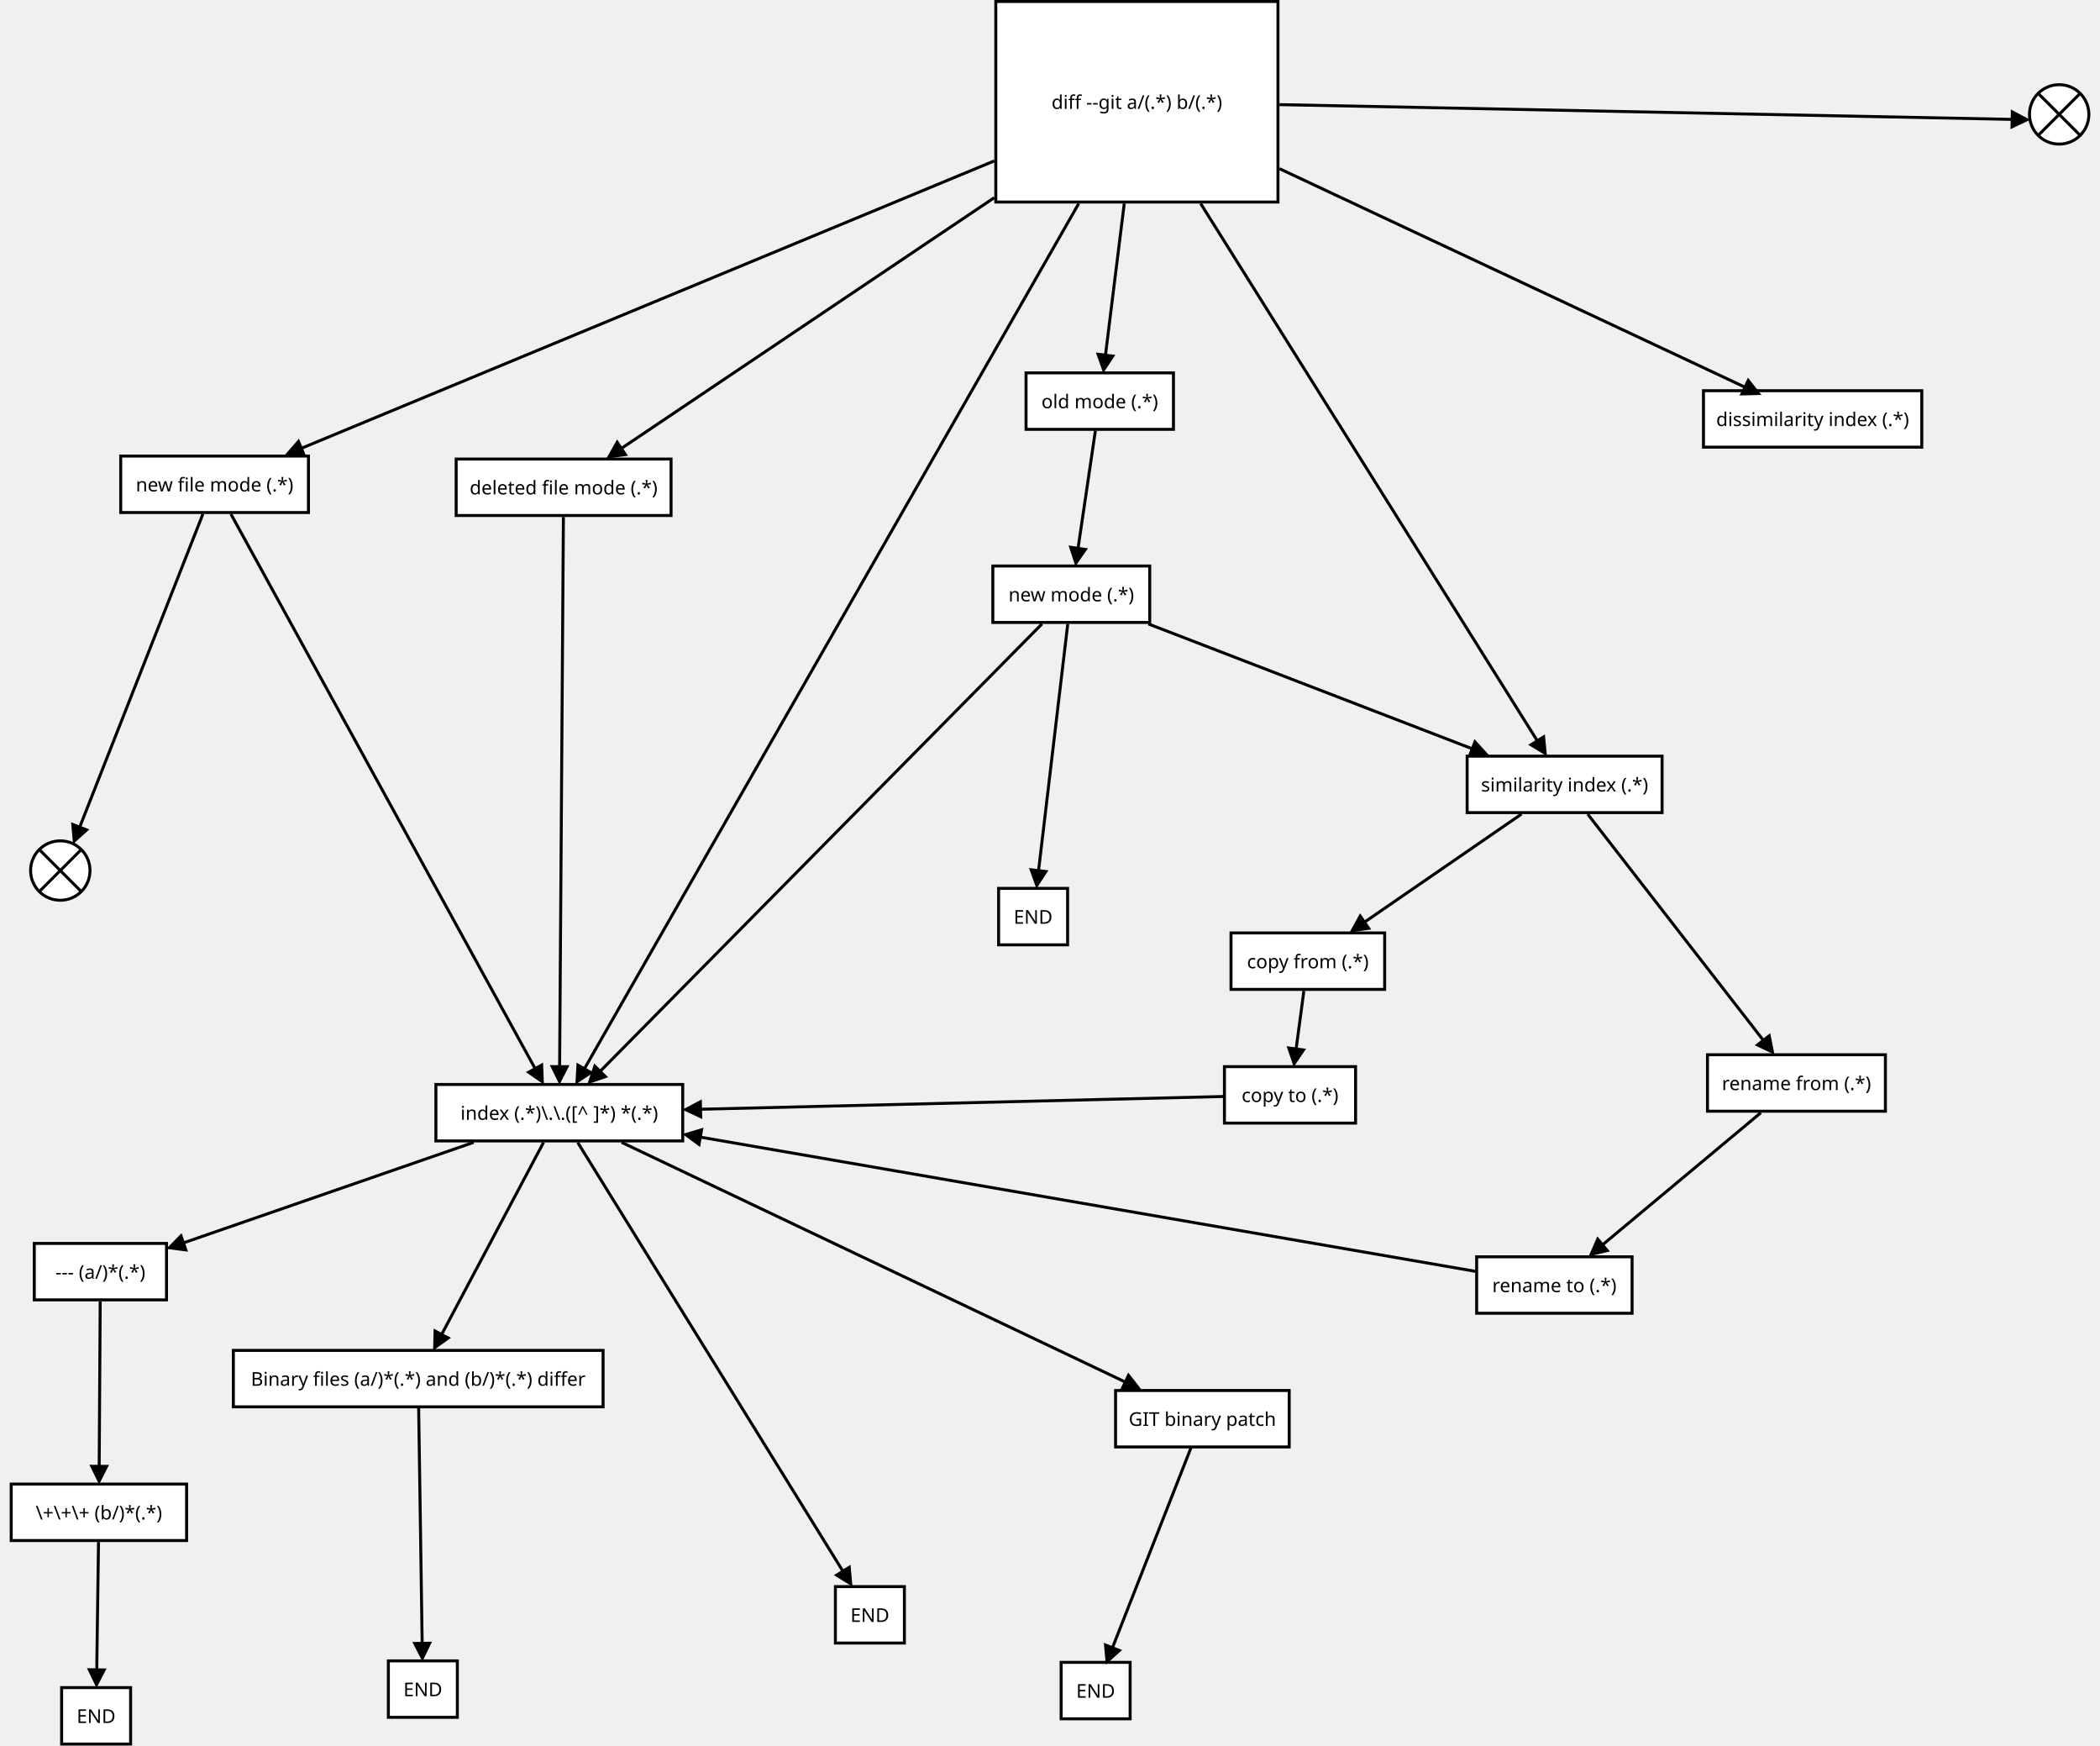
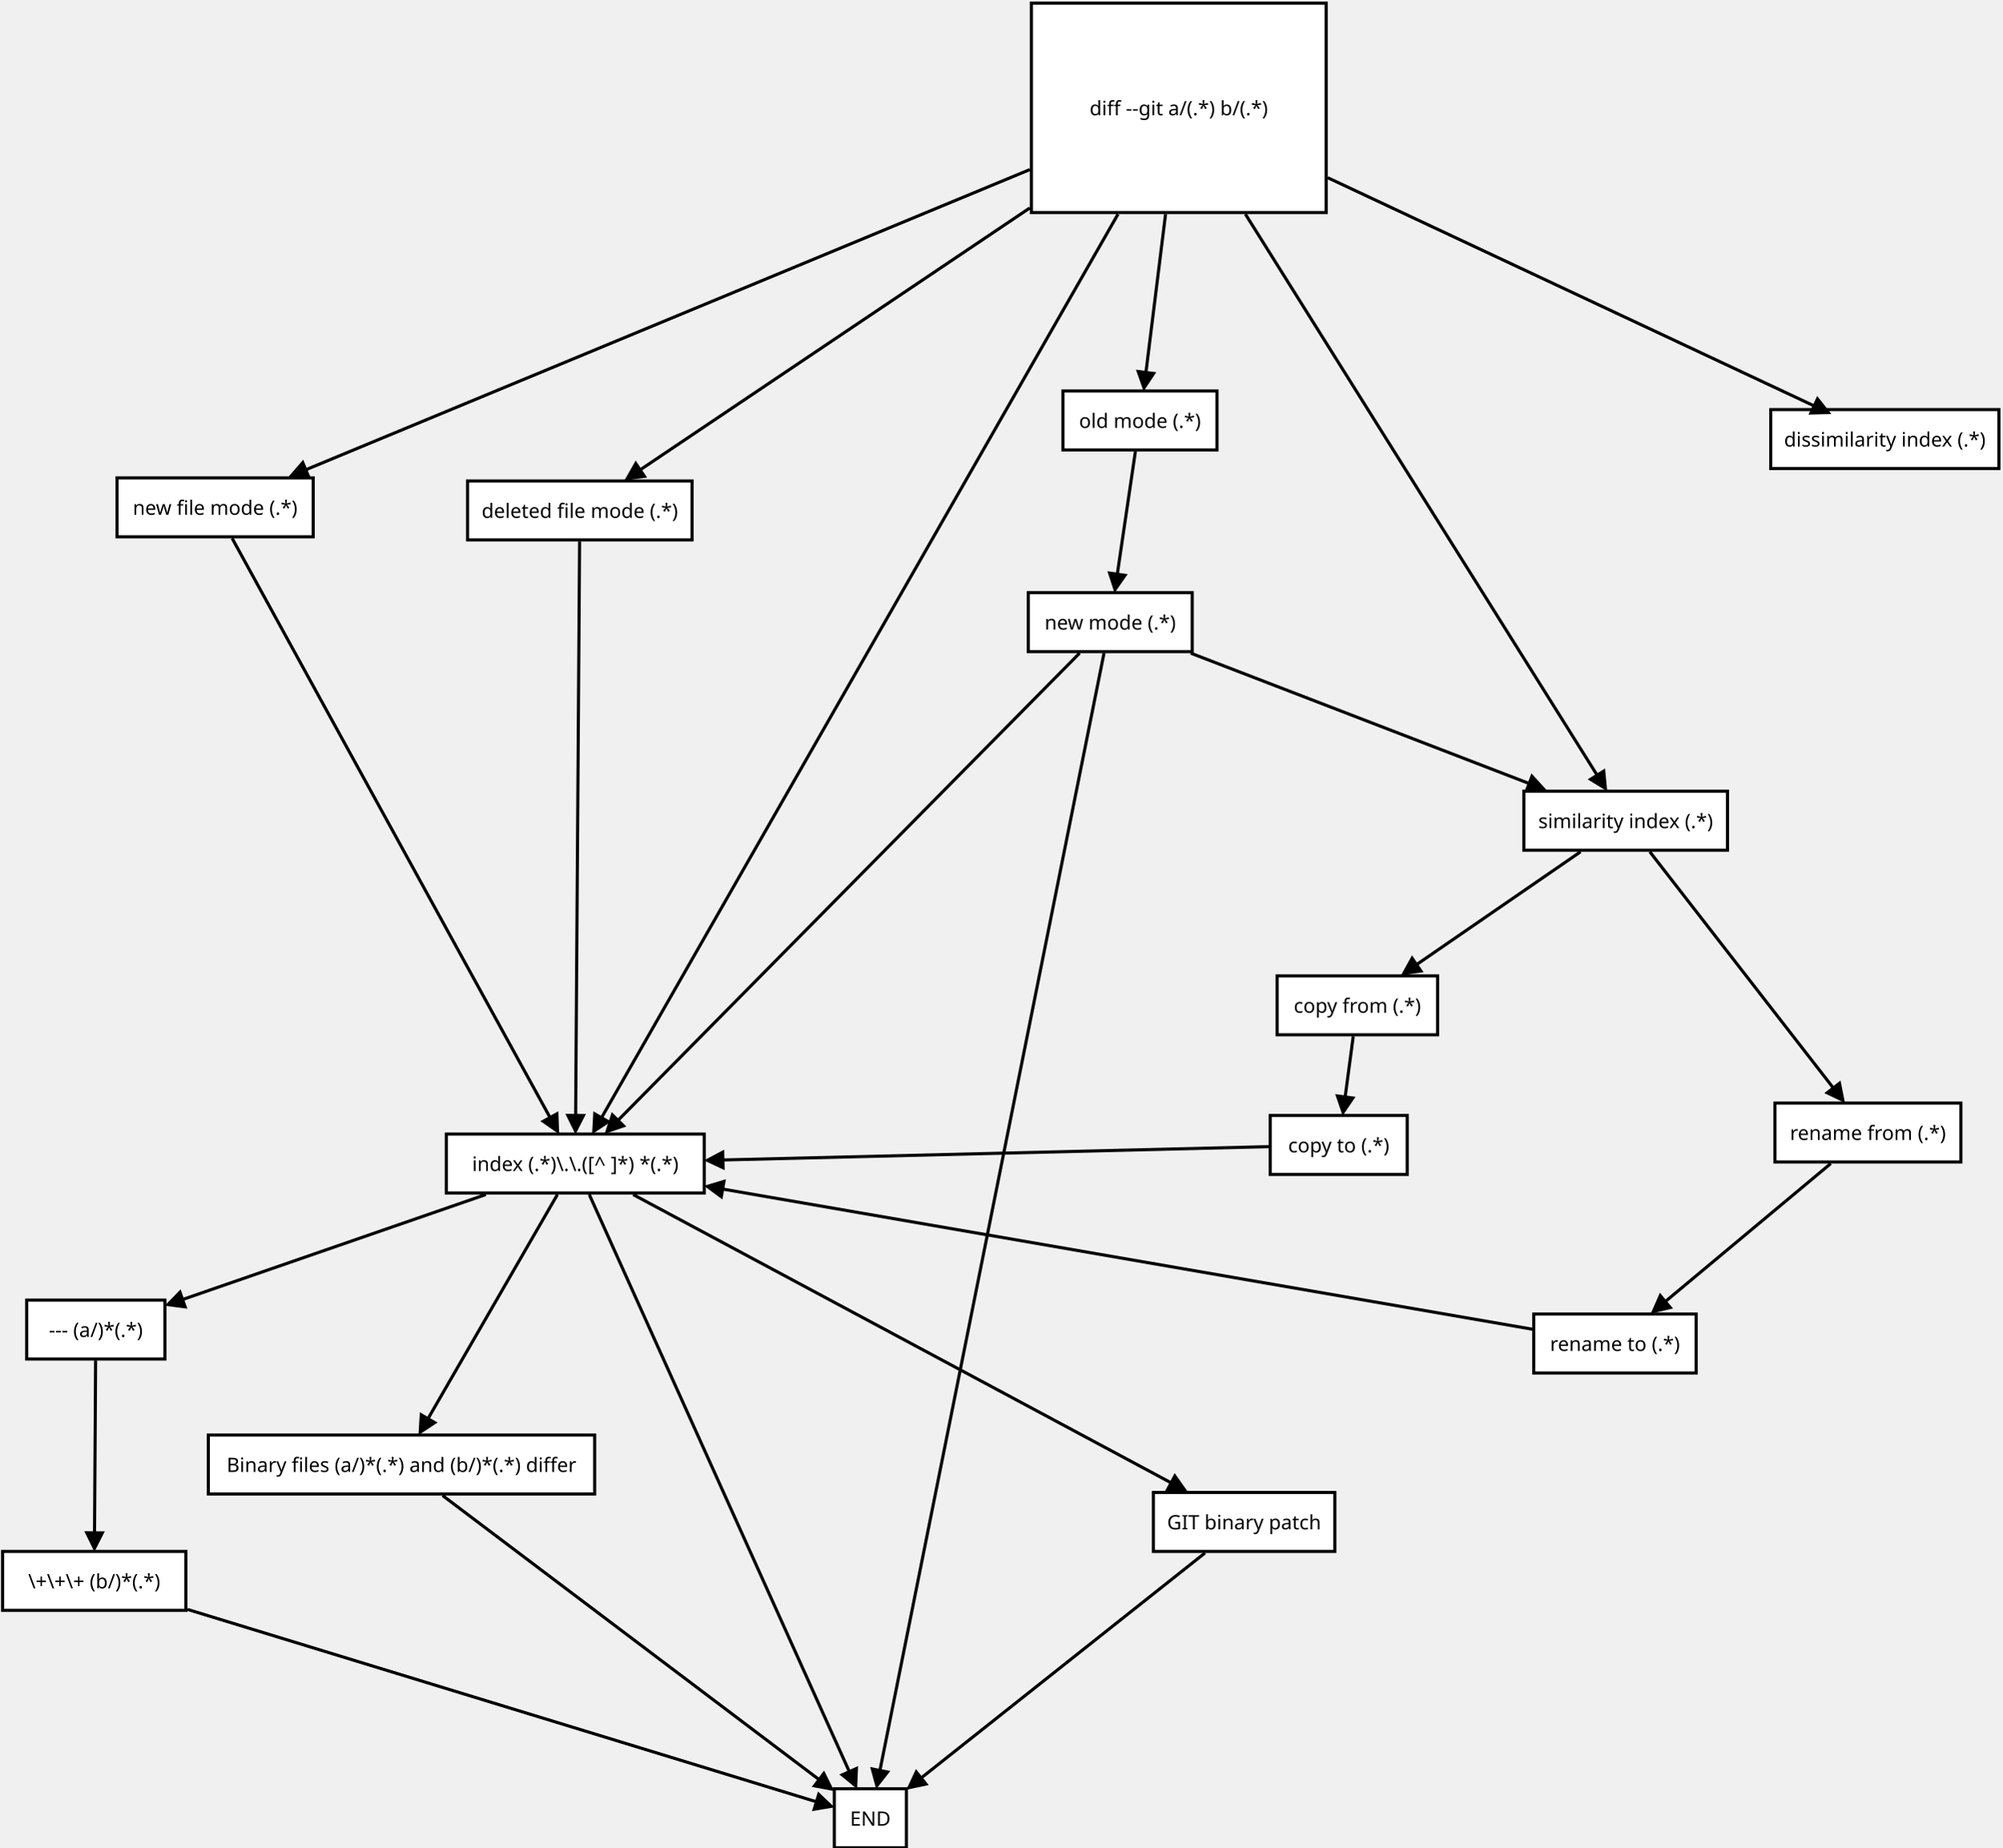
- <svg xmlns="http://www.w3.org/2000/svg" width="71cm" height="59cm" viewBox="6 22 1401 1175">
+ <svg xmlns="http://www.w3.org/2000/svg" width="65cm" height="60cm" viewBox="6 21 1289 1191">
  <g>
    <rect style="fill: #ffffff" x="670" y="23" width="190" height="135" />
    <rect style="fill: none; fill-opacity:0; stroke-width: 2; stroke: #000000" x="670" y="23" width="190" height="135" />
    <text font-size="12.8" style="fill: #000000;text-anchor:middle;font-family:sans-serif;font-style:normal;font-weight:normal" x="765" y="95.3">
      <tspan x="765" y="95.3">diff --git a/(.*) b/(.*)</tspan>
    </text>
  </g>
  <g>
    <rect style="fill: #ffffff" x="80.8" y="329" width="126.4" height="38" />
    <rect style="fill: none; fill-opacity:0; stroke-width: 2; stroke: #000000" x="80.8" y="329" width="126.4" height="38" />
    <text font-size="12.8" style="fill: #000000;text-anchor:middle;font-family:sans-serif;font-style:normal;font-weight:normal" x="144" y="352.8">
      <tspan x="144" y="352.8">new file mode (.*)</tspan>
    </text>
  </g>
  <g>
    <rect style="fill: #ffffff" x="306.65" y="331" width="144.7" height="38" />
    <rect style="fill: none; fill-opacity:0; stroke-width: 2; stroke: #000000" x="306.65" y="331" width="144.7" height="38" />
    <text font-size="12.8" style="fill: #000000;text-anchor:middle;font-family:sans-serif;font-style:normal;font-weight:normal" x="379" y="354.8">
      <tspan x="379" y="354.8">deleted file mode (.*)</tspan>
    </text>
  </g>
  <g>
-     <rect style="fill: #ffffff" x="690.375" y="273" width="99.25" height="38" />
-     <rect style="fill: none; fill-opacity:0; stroke-width: 2; stroke: #000000" x="690.375" y="273" width="99.25" height="38" />
-     <text font-size="12.8" style="fill: #000000;text-anchor:middle;font-family:sans-serif;font-style:normal;font-weight:normal" x="740" y="296.8">
-       <tspan x="740" y="296.8">old mode (.*)</tspan>
-     </text>
-   </g>
-   <g>
-     <rect style="fill: #ffffff" x="987.375" y="531" width="131.25" height="38" />
-     <rect style="fill: none; fill-opacity:0; stroke-width: 2; stroke: #000000" x="987.375" y="531" width="131.25" height="38" />
+     <rect style="fill: #ffffff" x="690.374" y="273" width="99.25" height="38" />
+     <rect style="fill: none; fill-opacity:0; stroke-width: 2; stroke: #000000" x="690.374" y="273" width="99.25" height="38" />
+     <text font-size="12.8" style="fill: #000000;text-anchor:middle;font-family:sans-serif;font-style:normal;font-weight:normal" x="739.999" y="296.8">
+       <tspan x="739.999" y="296.8">old mode (.*)</tspan>
+     </text>
+   </g>
+   <g>
+     <rect style="fill: #ffffff" x="987.376" y="531" width="131.25" height="38" />
+     <rect style="fill: none; fill-opacity:0; stroke-width: 2; stroke: #000000" x="987.376" y="531" width="131.25" height="38" />
    <text font-size="12.8" style="fill: #000000;text-anchor:middle;font-family:sans-serif;font-style:normal;font-weight:normal" x="1053" y="554.8">
      <tspan x="1053" y="554.8">similarity index (.*)</tspan>
    </text>
  </g>
  <g>
    <rect style="fill: #ffffff" x="1146.5" y="285" width="147" height="38" />
    <rect style="fill: none; fill-opacity:0; stroke-width: 2; stroke: #000000" x="1146.5" y="285" width="147" height="38" />
    <text font-size="12.8" style="fill: #000000;text-anchor:middle;font-family:sans-serif;font-style:normal;font-weight:normal" x="1220" y="308.8">
      <tspan x="1220" y="308.8">dissimilarity index (.*)</tspan>
    </text>
  </g>
  <g>
-     <ellipse style="fill: #ffffff" cx="1386" cy="99" rx="20" ry="20" />
-     <ellipse style="fill: none; fill-opacity:0; stroke-width: 2; stroke: #000000" cx="1386" cy="99" rx="20" ry="20" />
-     <line style="fill: none; fill-opacity:0; stroke-width: 2; stroke: #000000" x1="1371.86" y1="84.858" x2="1400.14" y2="113.142" />
-     <line style="fill: none; fill-opacity:0; stroke-width: 2; stroke: #000000" x1="1371.86" y1="113.142" x2="1400.14" y2="84.858" />
-   </g>
-   <g>
    <line style="fill: none; fill-opacity:0; stroke-width: 2; stroke: #000000" x1="669.011" y1="130.302" x2="202.392" y2="323.787" />
    <polygon style="fill: #000000" points="200.477,319.169 193.155,327.618 204.308,328.406 " />
    <polygon style="fill: none; fill-opacity:0; stroke-width: 2; stroke: #000000" points="200.477,319.169 193.155,327.618 204.308,328.406 " />
  </g>
  <g>
    <line style="fill: none; fill-opacity:0; stroke-width: 2; stroke: #000000" x1="669.007" y1="155.034" x2="417.873" y2="323.867" />
    <polygon style="fill: #000000" points="415.083,319.717 409.574,329.446 420.662,328.016 " />
    <polygon style="fill: none; fill-opacity:0; stroke-width: 2; stroke: #000000" points="415.083,319.717 409.574,329.446 420.662,328.016 " />
  </g>
  <g>
-     <line style="fill: none; fill-opacity:0; stroke-width: 2; stroke: #000000" x1="756.502" y1="158.991" x2="743.836" y2="261.08" />
-     <polygon style="fill: #000000" points="738.874,260.464 742.605,271.004 748.798,261.696 " />
-     <polygon style="fill: none; fill-opacity:0; stroke-width: 2; stroke: #000000" points="738.874,260.464 742.605,271.004 748.798,261.696 " />
+     <line style="fill: none; fill-opacity:0; stroke-width: 2; stroke: #000000" x1="756.502" y1="158.991" x2="743.835" y2="261.08" />
+     <polygon style="fill: #000000" points="738.873,260.464 742.604,271.004 748.797,261.696 " />
+     <polygon style="fill: none; fill-opacity:0; stroke-width: 2; stroke: #000000" points="738.873,260.464 742.604,271.004 748.797,261.696 " />
  </g>
  <g>
    <line style="fill: none; fill-opacity:0; stroke-width: 2; stroke: #000000" x1="807.935" y1="159.002" x2="1034.62" y2="520.676" />
    <polygon style="fill: #000000" points="1030.38,523.331 1039.93,529.149 1038.86,518.02 " />
    <polygon style="fill: none; fill-opacity:0; stroke-width: 2; stroke: #000000" points="1030.38,523.331 1039.93,529.149 1038.86,518.02 " />
  </g>
  <g>
    <line style="fill: none; fill-opacity:0; stroke-width: 2; stroke: #000000" x1="860.99" y1="135.542" x2="1174.49" y2="282.648" />
    <polygon style="fill: #000000" points="1172.37,287.174 1183.55,286.896 1176.62,278.121 " />
    <polygon style="fill: none; fill-opacity:0; stroke-width: 2; stroke: #000000" points="1172.37,287.174 1183.55,286.896 1176.62,278.121 " />
  </g>
  <g>
    <rect style="fill: #ffffff" x="668.004" y="403" width="105.65" height="38" />
    <rect style="fill: none; fill-opacity:0; stroke-width: 2; stroke: #000000" x="668.004" y="403" width="105.65" height="38" />
    <text font-size="12.8" style="fill: #000000;text-anchor:middle;font-family:sans-serif;font-style:normal;font-weight:normal" x="720.829" y="426.8">
      <tspan x="720.829" y="426.8">new mode (.*)</tspan>
    </text>
  </g>
  <g>
-     <rect style="fill: #ffffff" x="828.379" y="650" width="103.45" height="38" />
-     <rect style="fill: none; fill-opacity:0; stroke-width: 2; stroke: #000000" x="828.379" y="650" width="103.45" height="38" />
-     <text font-size="12.8" style="fill: #000000;text-anchor:middle;font-family:sans-serif;font-style:normal;font-weight:normal" x="880.104" y="673.8">
-       <tspan x="880.104" y="673.8">copy from (.*)</tspan>
+     <rect style="fill: #ffffff" x="828.38" y="650" width="103.45" height="38" />
+     <rect style="fill: none; fill-opacity:0; stroke-width: 2; stroke: #000000" x="828.38" y="650" width="103.45" height="38" />
+     <text font-size="12.8" style="fill: #000000;text-anchor:middle;font-family:sans-serif;font-style:normal;font-weight:normal" x="880.105" y="673.8">
+       <tspan x="880.105" y="673.8">copy from (.*)</tspan>
    </text>
  </g>
  <g>
    <rect style="fill: #ffffff" x="823.954" y="740" width="88.3" height="38" />
    <rect style="fill: none; fill-opacity:0; stroke-width: 2; stroke: #000000" x="823.954" y="740" width="88.3" height="38" />
    <text font-size="12.8" style="fill: #000000;text-anchor:middle;font-family:sans-serif;font-style:normal;font-weight:normal" x="868.104" y="763.8">
      <tspan x="868.104" y="763.8">copy to (.*)</tspan>
    </text>
  </g>
  <g>
    <rect style="fill: #ffffff" x="1149.2" y="732" width="119.8" height="38" />
    <rect style="fill: none; fill-opacity:0; stroke-width: 2; stroke: #000000" x="1149.2" y="732" width="119.8" height="38" />
    <text font-size="12.8" style="fill: #000000;text-anchor:middle;font-family:sans-serif;font-style:normal;font-weight:normal" x="1209.1" y="755.8">
      <tspan x="1209.1" y="755.8">rename from (.*)</tspan>
    </text>
  </g>
  <g>
-     <rect style="fill: #ffffff" x="993.779" y="868" width="104.65" height="38" />
-     <rect style="fill: none; fill-opacity:0; stroke-width: 2; stroke: #000000" x="993.779" y="868" width="104.65" height="38" />
+     <rect style="fill: #ffffff" x="993.778" y="868" width="104.65" height="38" />
+     <rect style="fill: none; fill-opacity:0; stroke-width: 2; stroke: #000000" x="993.778" y="868" width="104.65" height="38" />
    <text font-size="12.8" style="fill: #000000;text-anchor:middle;font-family:sans-serif;font-style:normal;font-weight:normal" x="1046.1" y="891.8">
      <tspan x="1046.1" y="891.8">rename to (.*)</tspan>
    </text>
  </g>
  <g>
-     <line style="fill: none; fill-opacity:0; stroke-width: 2; stroke: #000000" x1="737.05" y1="312.003" x2="725.384" y2="391.115" />
+     <line style="fill: none; fill-opacity:0; stroke-width: 2; stroke: #000000" x1="737.049" y1="312.003" x2="725.383" y2="391.115" />
    <polygon style="fill: #000000" points="720.437,390.385 723.925,401.008 730.33,391.844 " />
    <polygon style="fill: none; fill-opacity:0; stroke-width: 2; stroke: #000000" points="720.437,390.385 723.925,401.008 730.33,391.844 " />
  </g>
  <g>
-     <line style="fill: none; fill-opacity:0; stroke-width: 2; stroke: #000000" x1="1023.94" y1="570.003" x2="918.227" y2="642.761" />
-     <polygon style="fill: #000000" points="915.393,638.642 909.99,648.43 921.062,646.879 " />
-     <polygon style="fill: none; fill-opacity:0; stroke-width: 2; stroke: #000000" points="915.393,638.642 909.99,648.43 921.062,646.879 " />
+     <line style="fill: none; fill-opacity:0; stroke-width: 2; stroke: #000000" x1="1023.94" y1="570.003" x2="918.228" y2="642.761" />
+     <polygon style="fill: #000000" points="915.394,638.642 909.991,648.43 921.063,646.879 " />
+     <polygon style="fill: none; fill-opacity:0; stroke-width: 2; stroke: #000000" points="915.394,638.642 909.991,648.43 921.063,646.879 " />
  </g>
  <g>
    <line style="fill: none; fill-opacity:0; stroke-width: 2; stroke: #000000" x1="1068.54" y1="570.003" x2="1186.82" y2="722.309" />
    <polygon style="fill: #000000" points="1182.87,725.376 1192.96,730.207 1190.77,719.242 " />
    <polygon style="fill: none; fill-opacity:0; stroke-width: 2; stroke: #000000" points="1182.87,725.376 1192.96,730.207 1190.77,719.242 " />
  </g>
  <g>
-     <line style="fill: none; fill-opacity:0; stroke-width: 2; stroke: #000000" x1="877.437" y1="689.006" x2="872.225" y2="728.09" />
-     <polygon style="fill: #000000" points="867.269,727.43 870.904,738.003 877.181,728.751 " />
-     <polygon style="fill: none; fill-opacity:0; stroke-width: 2; stroke: #000000" points="867.269,727.43 870.904,738.003 877.181,728.751 " />
+     <line style="fill: none; fill-opacity:0; stroke-width: 2; stroke: #000000" x1="877.437" y1="689.006" x2="872.226" y2="728.09" />
+     <polygon style="fill: #000000" points="867.269,727.43 870.904,738.003 877.182,728.751 " />
+     <polygon style="fill: none; fill-opacity:0; stroke-width: 2; stroke: #000000" points="867.269,727.43 870.904,738.003 877.182,728.751 " />
  </g>
  <g>
    <line style="fill: none; fill-opacity:0; stroke-width: 2; stroke: #000000" x1="1185.14" y1="770.997" x2="1078.52" y2="859.956" />
-     <polygon style="fill: #000000" points="1075.31,856.117 1070.84,866.363 1081.72,863.795 " />
-     <polygon style="fill: none; fill-opacity:0; stroke-width: 2; stroke: #000000" points="1075.31,856.117 1070.84,866.363 1081.72,863.795 " />
+     <polygon style="fill: #000000" points="1075.31,856.117 1070.84,866.363 1081.72,863.796 " />
+     <polygon style="fill: none; fill-opacity:0; stroke-width: 2; stroke: #000000" points="1075.31,856.117 1070.84,866.363 1081.72,863.796 " />
  </g>
  <g>
    <rect style="fill: #ffffff" x="293.004" y="752" width="166.2" height="38" />
    <rect style="fill: none; fill-opacity:0; stroke-width: 2; stroke: #000000" x="293.004" y="752" width="166.2" height="38" />
    <text font-size="12.8" style="fill: #000000;text-anchor:middle;font-family:sans-serif;font-style:normal;font-weight:normal" x="376.104" y="775.8">
      <tspan x="376.104" y="775.8">index (.*)\.\.([^ ]*) *(.*)</tspan>
    </text>
  </g>
  <g>
    <line style="fill: none; fill-opacity:0; stroke-width: 2; stroke: #000000" x1="154.972" y1="367.996" x2="359.84" y2="741.36" />
    <polygon style="fill: #000000" points="355.457,743.766 364.651,750.127 364.224,738.955 " />
    <polygon style="fill: none; fill-opacity:0; stroke-width: 2; stroke: #000000" points="355.457,743.766 364.651,750.127 364.224,738.955 " />
  </g>
  <g>
-     <ellipse style="fill: #ffffff" cx="40.104" cy="608" rx="20" ry="20" />
-     <ellipse style="fill: none; fill-opacity:0; stroke-width: 2; stroke: #000000" cx="40.104" cy="608" rx="20" ry="20" />
-     <line style="fill: none; fill-opacity:0; stroke-width: 2; stroke: #000000" x1="25.962" y1="593.858" x2="54.246" y2="622.142" />
-     <line style="fill: none; fill-opacity:0; stroke-width: 2; stroke: #000000" x1="25.962" y1="622.142" x2="54.246" y2="593.858" />
-   </g>
-   <g>
-     <line style="fill: none; fill-opacity:0; stroke-width: 2; stroke: #000000" x1="136.13" y1="367.997" x2="53.166" y2="578.811" />
-     <polygon style="fill: #000000" points="48.513,576.98 49.503,588.116 57.818,580.642 " />
-     <polygon style="fill: none; fill-opacity:0; stroke-width: 2; stroke: #000000" points="48.513,576.98 49.503,588.116 57.818,580.642 " />
-   </g>
-   <g>
-     <line style="fill: none; fill-opacity:0; stroke-width: 2; stroke: #000000" x1="860.989" y1="92.432" x2="1354.35" y2="102.363" />
-     <polygon style="fill: #000000" points="1354.24,107.362 1364.34,102.564 1354.45,97.364 " />
-     <polygon style="fill: none; fill-opacity:0; stroke-width: 2; stroke: #000000" points="1354.24,107.362 1364.34,102.564 1354.45,97.364 " />
-   </g>
-   <g>
    <rect style="fill: #ffffff" x="22.579" y="859" width="89.05" height="38" />
    <rect style="fill: none; fill-opacity:0; stroke-width: 2; stroke: #000000" x="22.579" y="859" width="89.05" height="38" />
    <text font-size="12.8" style="fill: #000000;text-anchor:middle;font-family:sans-serif;font-style:normal;font-weight:normal" x="67.104" y="882.8">
      <tspan x="67.104" y="882.8">--- (a/)*(.*)</tspan>
    </text>
  </g>
  <g>
-     <line style="fill: none; fill-opacity:0; stroke-width: 2; stroke: #000000" x1="388.472" y1="790.99" x2="567.073" y2="1079.66" />
-     <polygon style="fill: #000000" points="562.821,1082.29 572.335,1088.16 571.325,1077.02 " />
-     <polygon style="fill: none; fill-opacity:0; stroke-width: 2; stroke: #000000" points="562.821,1082.29 572.335,1088.16 571.325,1077.02 " />
-   </g>
-   <g>
-     <rect style="fill: #ffffff" x="156.629" y="931" width="248.95" height="38" />
-     <rect style="fill: none; fill-opacity:0; stroke-width: 2; stroke: #000000" x="156.629" y="931" width="248.95" height="38" />
-     <text font-size="12.8" style="fill: #000000;text-anchor:middle;font-family:sans-serif;font-style:normal;font-weight:normal" x="281.104" y="954.8">
-       <tspan x="281.104" y="954.8">Binary files (a/)*(.*) and (b/)*(.*) differ</tspan>
+     <line style="fill: none; fill-opacity:0; stroke-width: 2; stroke: #000000" x1="385.115" y1="791" x2="552.7" y2="1162.97" />
+     <polygon style="fill: #000000" points="548.141,1165.02 556.807,1172.09 557.258,1160.92 " />
+     <polygon style="fill: none; fill-opacity:0; stroke-width: 2; stroke: #000000" points="548.141,1165.02 556.807,1172.09 557.258,1160.92 " />
+   </g>
+   <g>
+     <rect style="fill: #ffffff" x="139.629" y="946" width="248.95" height="38" />
+     <rect style="fill: none; fill-opacity:0; stroke-width: 2; stroke: #000000" x="139.629" y="946" width="248.95" height="38" />
+     <text font-size="12.8" style="fill: #000000;text-anchor:middle;font-family:sans-serif;font-style:normal;font-weight:normal" x="264.104" y="969.8">
+       <tspan x="264.104" y="969.8">Binary files (a/)*(.*) and (b/)*(.*) differ</tspan>
    </text>
  </g>
  <g>
    <line style="fill: none; fill-opacity:0; stroke-width: 2; stroke: #000000" x1="318.393" y1="790.984" x2="123.007" y2="858.642" />
    <polygon style="fill: #000000" points="121.371,853.917 113.558,861.914 124.643,863.367 " />
    <polygon style="fill: none; fill-opacity:0; stroke-width: 2; stroke: #000000" points="121.371,853.917 113.558,861.914 124.643,863.367 " />
  </g>
  <g>
-     <line style="fill: none; fill-opacity:0; stroke-width: 2; stroke: #000000" x1="365.505" y1="790.971" x2="296.86" y2="920.312" />
-     <polygon style="fill: #000000" points="292.444,917.968 292.172,929.145 301.277,922.656 " />
-     <polygon style="fill: none; fill-opacity:0; stroke-width: 2; stroke: #000000" points="292.444,917.968 292.172,929.145 301.277,922.656 " />
-   </g>
-   <g>
-     <rect style="fill: #ffffff" x="261.004" y="1140" width="46.45" height="38" />
-     <rect style="fill: none; fill-opacity:0; stroke-width: 2; stroke: #000000" x="261.004" y="1140" width="46.45" height="38" />
-     <text font-size="12.8" style="fill: #000000;text-anchor:middle;font-family:sans-serif;font-style:normal;font-weight:normal" x="284.229" y="1163.8">
-       <tspan x="284.229" y="1163.8">END</tspan>
-     </text>
-   </g>
-   <g>
-     <line style="fill: none; fill-opacity:0; stroke-width: 2; stroke: #000000" x1="281.4" y1="969.798" x2="283.769" y2="1128.2" />
-     <polygon style="fill: #000000" points="278.769,1128.28 283.918,1138.2 288.768,1128.13 " />
-     <polygon style="fill: none; fill-opacity:0; stroke-width: 2; stroke: #000000" points="278.769,1128.28 283.918,1138.2 288.768,1128.13 " />
+     <line style="fill: none; fill-opacity:0; stroke-width: 2; stroke: #000000" x1="364.558" y1="790.999" x2="281.15" y2="935.474" />
+     <polygon style="fill: #000000" points="276.819,932.975 276.15,944.135 285.48,937.974 " />
+     <polygon style="fill: none; fill-opacity:0; stroke-width: 2; stroke: #000000" points="276.819,932.975 276.15,944.135 285.48,937.974 " />
+   </g>
+   <g>
+     <line style="fill: none; fill-opacity:0; stroke-width: 2; stroke: #000000" x1="290.603" y1="984.997" x2="533.237" y2="1168.1" />
+     <polygon style="fill: #000000" points="530.225,1172.09 541.219,1174.13 536.248,1164.11 " />
+     <polygon style="fill: none; fill-opacity:0; stroke-width: 2; stroke: #000000" points="530.225,1172.09 541.219,1174.13 536.248,1164.11 " />
  </g>
  <g>
    <rect style="fill: #ffffff" x="7.054" y="1021" width="118.1" height="38" />
    <rect style="fill: none; fill-opacity:0; stroke-width: 2; stroke: #000000" x="7.054" y="1021" width="118.1" height="38" />
    <text font-size="12.8" style="fill: #000000;text-anchor:middle;font-family:sans-serif;font-style:normal;font-weight:normal" x="66.104" y="1044.8">
      <tspan x="66.104" y="1044.8">\+\+\+ (b/)*(.*)</tspan>
    </text>
  </g>
  <g>
    <line style="fill: none; fill-opacity:0; stroke-width: 2; stroke: #000000" x1="66.981" y1="897.973" x2="66.295" y2="1009.03" />
    <polygon style="fill: #000000" points="61.295,1009 66.234,1019.03 71.295,1009.06 " />
    <polygon style="fill: none; fill-opacity:0; stroke-width: 2; stroke: #000000" points="61.295,1009 66.234,1019.03 71.295,1009.06 " />
  </g>
  <g>
-     <rect style="fill: #ffffff" x="41.004" y="1158" width="46.45" height="38" />
-     <rect style="fill: none; fill-opacity:0; stroke-width: 2; stroke: #000000" x="41.004" y="1158" width="46.45" height="38" />
-     <text font-size="12.8" style="fill: #000000;text-anchor:middle;font-family:sans-serif;font-style:normal;font-weight:normal" x="64.229" y="1181.8">
-       <tspan x="64.229" y="1181.8">END</tspan>
-     </text>
-   </g>
-   <g>
-     <line style="fill: none; fill-opacity:0; stroke-width: 2; stroke: #000000" x1="65.831" y1="1059.97" x2="64.653" y2="1146.03" />
-     <polygon style="fill: #000000" points="59.653,1145.96 64.516,1156.03 69.652,1146.1 " />
-     <polygon style="fill: none; fill-opacity:0; stroke-width: 2; stroke: #000000" points="59.653,1145.96 64.516,1156.03 69.652,1146.1 " />
+     <line style="fill: none; fill-opacity:0; stroke-width: 2; stroke: #000000" x1="126.155" y1="1058.37" x2="531.504" y2="1182.38" />
+     <polygon style="fill: #000000" points="530.041,1187.16 541.066,1185.3 532.966,1177.6 " />
+     <polygon style="fill: none; fill-opacity:0; stroke-width: 2; stroke: #000000" points="530.041,1187.16 541.066,1185.3 532.966,1177.6 " />
  </g>
  <g>
    <line style="fill: none; fill-opacity:0; stroke-width: 2; stroke: #000000" x1="378.862" y1="370.004" x2="376.317" y2="739.996" />
    <polygon style="fill: #000000" points="371.317,739.962 376.248,749.996 381.317,740.03 " />
    <polygon style="fill: none; fill-opacity:0; stroke-width: 2; stroke: #000000" points="371.317,739.962 376.248,749.996 381.317,740.03 " />
  </g>
  <g>
-     <rect style="fill: #ffffff" x="562.004" y="1090" width="46.45" height="38" />
-     <rect style="fill: none; fill-opacity:0; stroke-width: 2; stroke: #000000" x="562.004" y="1090" width="46.45" height="38" />
-     <text font-size="12.8" style="fill: #000000;text-anchor:middle;font-family:sans-serif;font-style:normal;font-weight:normal" x="585.229" y="1113.8">
-       <tspan x="585.229" y="1113.8">END</tspan>
-     </text>
-   </g>
-   <g>
-     <rect style="fill: #ffffff" x="671.904" y="620" width="46.45" height="38" />
-     <rect style="fill: none; fill-opacity:0; stroke-width: 2; stroke: #000000" x="671.904" y="620" width="46.45" height="38" />
-     <text font-size="12.8" style="fill: #000000;text-anchor:middle;font-family:sans-serif;font-style:normal;font-weight:normal" x="695.129" y="643.8">
-       <tspan x="695.129" y="643.8">END</tspan>
-     </text>
-   </g>
-   <g>
-     <line style="fill: none; fill-opacity:0; stroke-width: 2; stroke: #000000" x1="718.46" y1="442.006" x2="698.792" y2="608.07" />
-     <polygon style="fill: #000000" points="693.827,607.482 697.616,618.001 703.757,608.658 " />
-     <polygon style="fill: none; fill-opacity:0; stroke-width: 2; stroke: #000000" points="693.827,607.482 697.616,618.001 703.757,608.658 " />
+     <rect style="fill: #ffffff" x="543.004" y="1174" width="46.45" height="38" />
+     <rect style="fill: none; fill-opacity:0; stroke-width: 2; stroke: #000000" x="543.004" y="1174" width="46.45" height="38" />
+     <text font-size="12.8" style="fill: #000000;text-anchor:middle;font-family:sans-serif;font-style:normal;font-weight:normal" x="566.229" y="1197.8">
+       <tspan x="566.229" y="1197.8">END</tspan>
+     </text>
+   </g>
+   <g>
+     <line style="fill: none; fill-opacity:0; stroke-width: 2; stroke: #000000" x1="716.818" y1="442.006" x2="572.403" y2="1162.21" />
+     <polygon style="fill: #000000" points="567.501,1161.23 570.437,1172.01 577.306,1163.19 " />
+     <polygon style="fill: none; fill-opacity:0; stroke-width: 2; stroke: #000000" points="567.501,1161.23 570.437,1172.01 577.306,1163.19 " />
  </g>
  <g>
    <line style="fill: none; fill-opacity:0; stroke-width: 2; stroke: #000000" x1="701.083" y1="441.991" x2="403.58" y2="743.183" />
    <polygon style="fill: #000000" points="400.023,739.669 396.553,750.297 407.138,746.696 " />
    <polygon style="fill: none; fill-opacity:0; stroke-width: 2; stroke: #000000" points="400.023,739.669 396.553,750.297 407.138,746.696 " />
  </g>
  <g>
    <line style="fill: none; fill-opacity:0; stroke-width: 2; stroke: #000000" x1="823.42" y1="760.09" x2="471.198" y2="768.681" />
    <polygon style="fill: #000000" points="471.076,763.682 461.201,768.924 471.32,773.679 " />
    <polygon style="fill: none; fill-opacity:0; stroke-width: 2; stroke: #000000" points="471.076,763.682 461.201,768.924 471.32,773.679 " />
  </g>
  <g>
-     <line style="fill: none; fill-opacity:0; stroke-width: 2; stroke: #000000" x1="992.942" y1="877.796" x2="471.04" y2="787.437" />
+     <line style="fill: none; fill-opacity:0; stroke-width: 2; stroke: #000000" x1="992.941" y1="877.796" x2="471.04" y2="787.437" />
    <polygon style="fill: #000000" points="471.893,782.51 461.187,785.731 470.187,792.363 " />
    <polygon style="fill: none; fill-opacity:0; stroke-width: 2; stroke: #000000" points="471.893,782.51 461.187,785.731 470.187,792.363 " />
  </g>
  <g>
-     <rect style="fill: #ffffff" x="750.654" y="958" width="116.9" height="38" />
-     <rect style="fill: none; fill-opacity:0; stroke-width: 2; stroke: #000000" x="750.654" y="958" width="116.9" height="38" />
-     <text font-size="12.8" style="fill: #000000;text-anchor:middle;font-family:sans-serif;font-style:normal;font-weight:normal" x="809.104" y="981.8">
-       <tspan x="809.104" y="981.8">GIT binary patch</tspan>
-     </text>
-   </g>
-   <g>
-     <line style="fill: none; fill-opacity:0; stroke-width: 2; stroke: #000000" x1="772.751" y1="442.008" x2="990.814" y2="526.037" />
-     <polygon style="fill: #000000" points="989.016,530.702 1000.14,529.633 992.612,521.371 " />
-     <polygon style="fill: none; fill-opacity:0; stroke-width: 2; stroke: #000000" points="989.016,530.702 1000.14,529.633 992.612,521.371 " />
+     <rect style="fill: #ffffff" x="748.654" y="983" width="116.9" height="38" />
+     <rect style="fill: none; fill-opacity:0; stroke-width: 2; stroke: #000000" x="748.654" y="983" width="116.9" height="38" />
+     <text font-size="12.8" style="fill: #000000;text-anchor:middle;font-family:sans-serif;font-style:normal;font-weight:normal" x="807.104" y="1006.8">
+       <tspan x="807.104" y="1006.8">GIT binary patch</tspan>
+     </text>
+   </g>
+   <g>
+     <line style="fill: none; fill-opacity:0; stroke-width: 2; stroke: #000000" x1="772.751" y1="442.008" x2="990.815" y2="526.037" />
+     <polygon style="fill: #000000" points="989.017,530.703 1000.15,529.633 992.612,521.371 " />
+     <polygon style="fill: none; fill-opacity:0; stroke-width: 2; stroke: #000000" points="989.017,530.703 1000.15,529.633 992.612,521.371 " />
  </g>
  <g>
    <line style="fill: none; fill-opacity:0; stroke-width: 2; stroke: #000000" x1="725.853" y1="159.001" x2="392.979" y2="741.472" />
    <polygon style="fill: #000000" points="388.638,738.991 388.017,750.154 397.32,743.952 " />
    <polygon style="fill: none; fill-opacity:0; stroke-width: 2; stroke: #000000" points="388.638,738.991 388.017,750.154 397.32,743.952 " />
  </g>
  <g>
-     <line style="fill: none; fill-opacity:0; stroke-width: 2; stroke: #000000" x1="418.072" y1="790.966" x2="757.203" y2="952.308" />
-     <polygon style="fill: #000000" points="755.055,956.823 766.233,956.604 759.351,947.793 " />
-     <polygon style="fill: none; fill-opacity:0; stroke-width: 2; stroke: #000000" points="755.055,956.823 766.233,956.604 759.351,947.793 " />
-   </g>
-   <g>
-     <rect style="fill: #ffffff" x="714.004" y="1141" width="46.45" height="38" />
-     <rect style="fill: none; fill-opacity:0; stroke-width: 2; stroke: #000000" x="714.004" y="1141" width="46.45" height="38" />
-     <text font-size="12.8" style="fill: #000000;text-anchor:middle;font-family:sans-serif;font-style:normal;font-weight:normal" x="737.229" y="1164.8">
-       <tspan x="737.229" y="1164.8">END</tspan>
-     </text>
-   </g>
-   <g>
-     <line style="fill: none; fill-opacity:0; stroke-width: 2; stroke: #000000" x1="801.804" y1="995.586" x2="748.55" y2="1131.18" />
-     <polygon style="fill: #000000" points="743.896,1129.35 744.894,1140.48 753.204,1133 " />
-     <polygon style="fill: none; fill-opacity:0; stroke-width: 2; stroke: #000000" points="743.896,1129.35 744.894,1140.48 753.204,1133 " />
+     <line style="fill: none; fill-opacity:0; stroke-width: 2; stroke: #000000" x1="413.419" y1="791" x2="760.093" y2="976.804" />
+     <polygon style="fill: #000000" points="757.731,981.211 768.907,981.528 762.455,972.397 " />
+     <polygon style="fill: none; fill-opacity:0; stroke-width: 2; stroke: #000000" points="757.731,981.211 768.907,981.528 762.455,972.397 " />
+   </g>
+   <g>
+     <line style="fill: none; fill-opacity:0; stroke-width: 2; stroke: #000000" x1="781.905" y1="1021.98" x2="598.959" y2="1167.05" />
+     <polygon style="fill: #000000" points="595.853,1163.13 591.124,1173.26 602.066,1170.96 " />
+     <polygon style="fill: none; fill-opacity:0; stroke-width: 2; stroke: #000000" points="595.853,1163.13 591.124,1173.26 602.066,1170.96 " />
  </g>
</svg>
